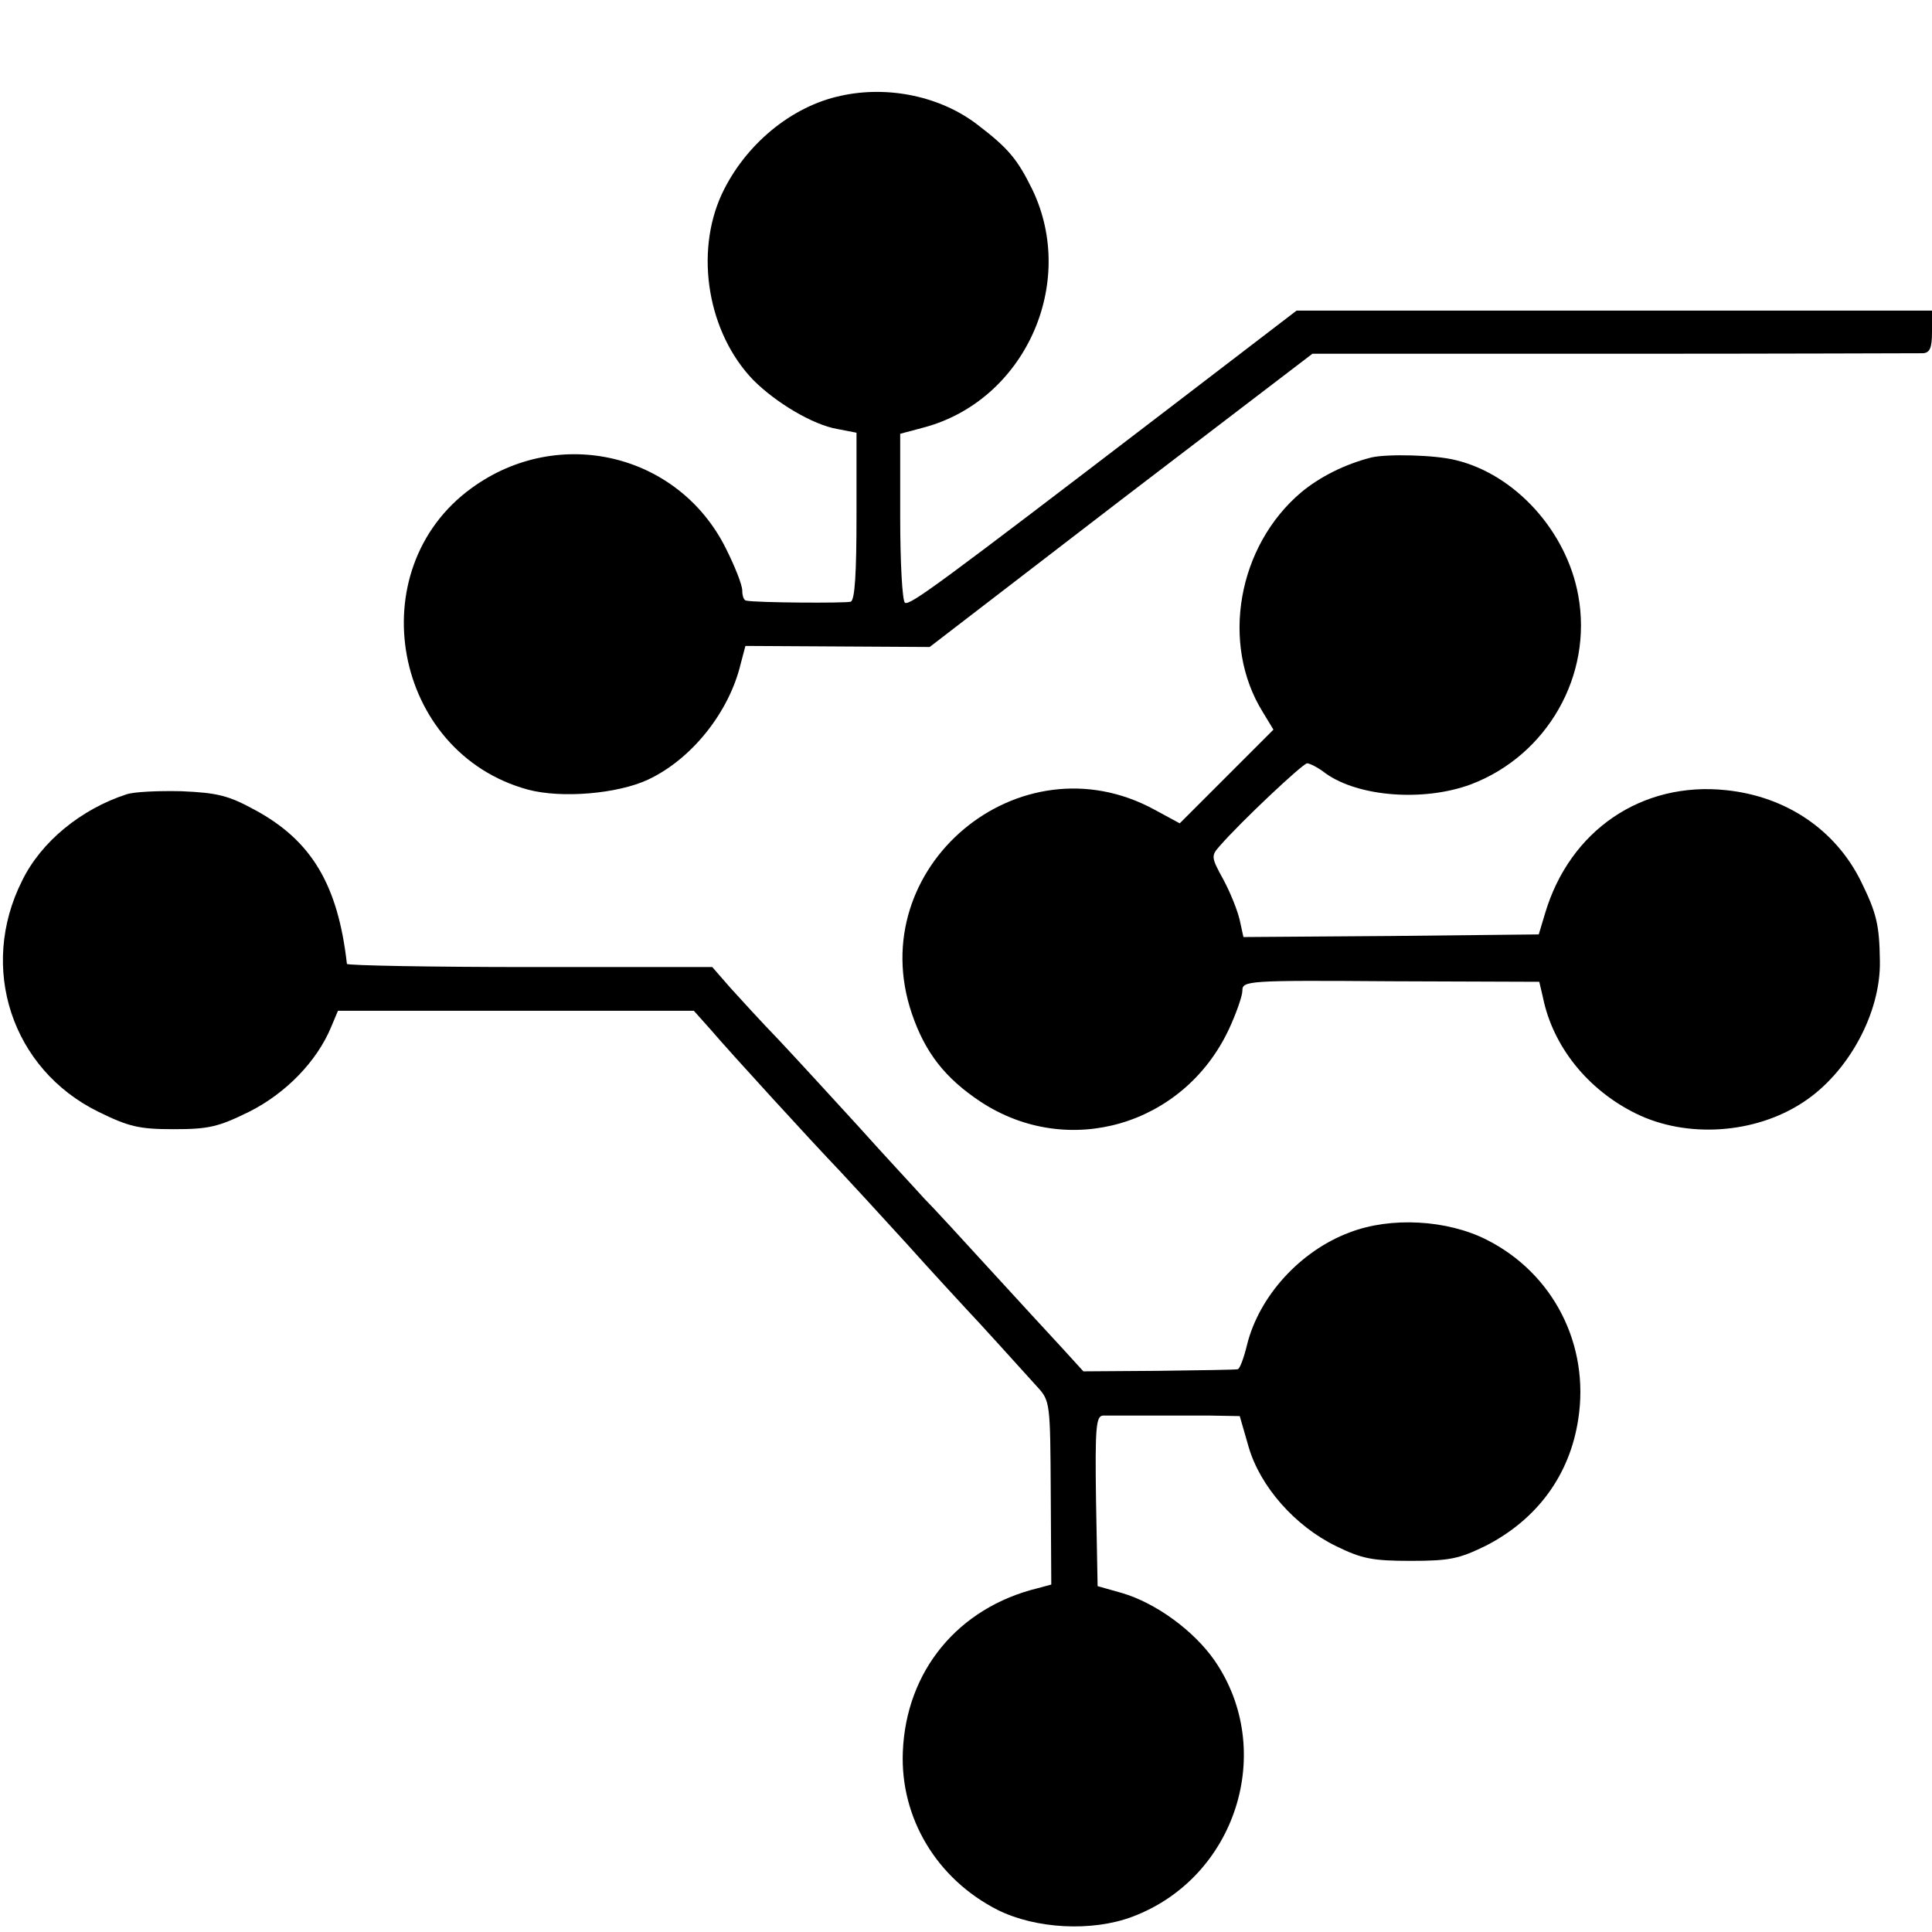
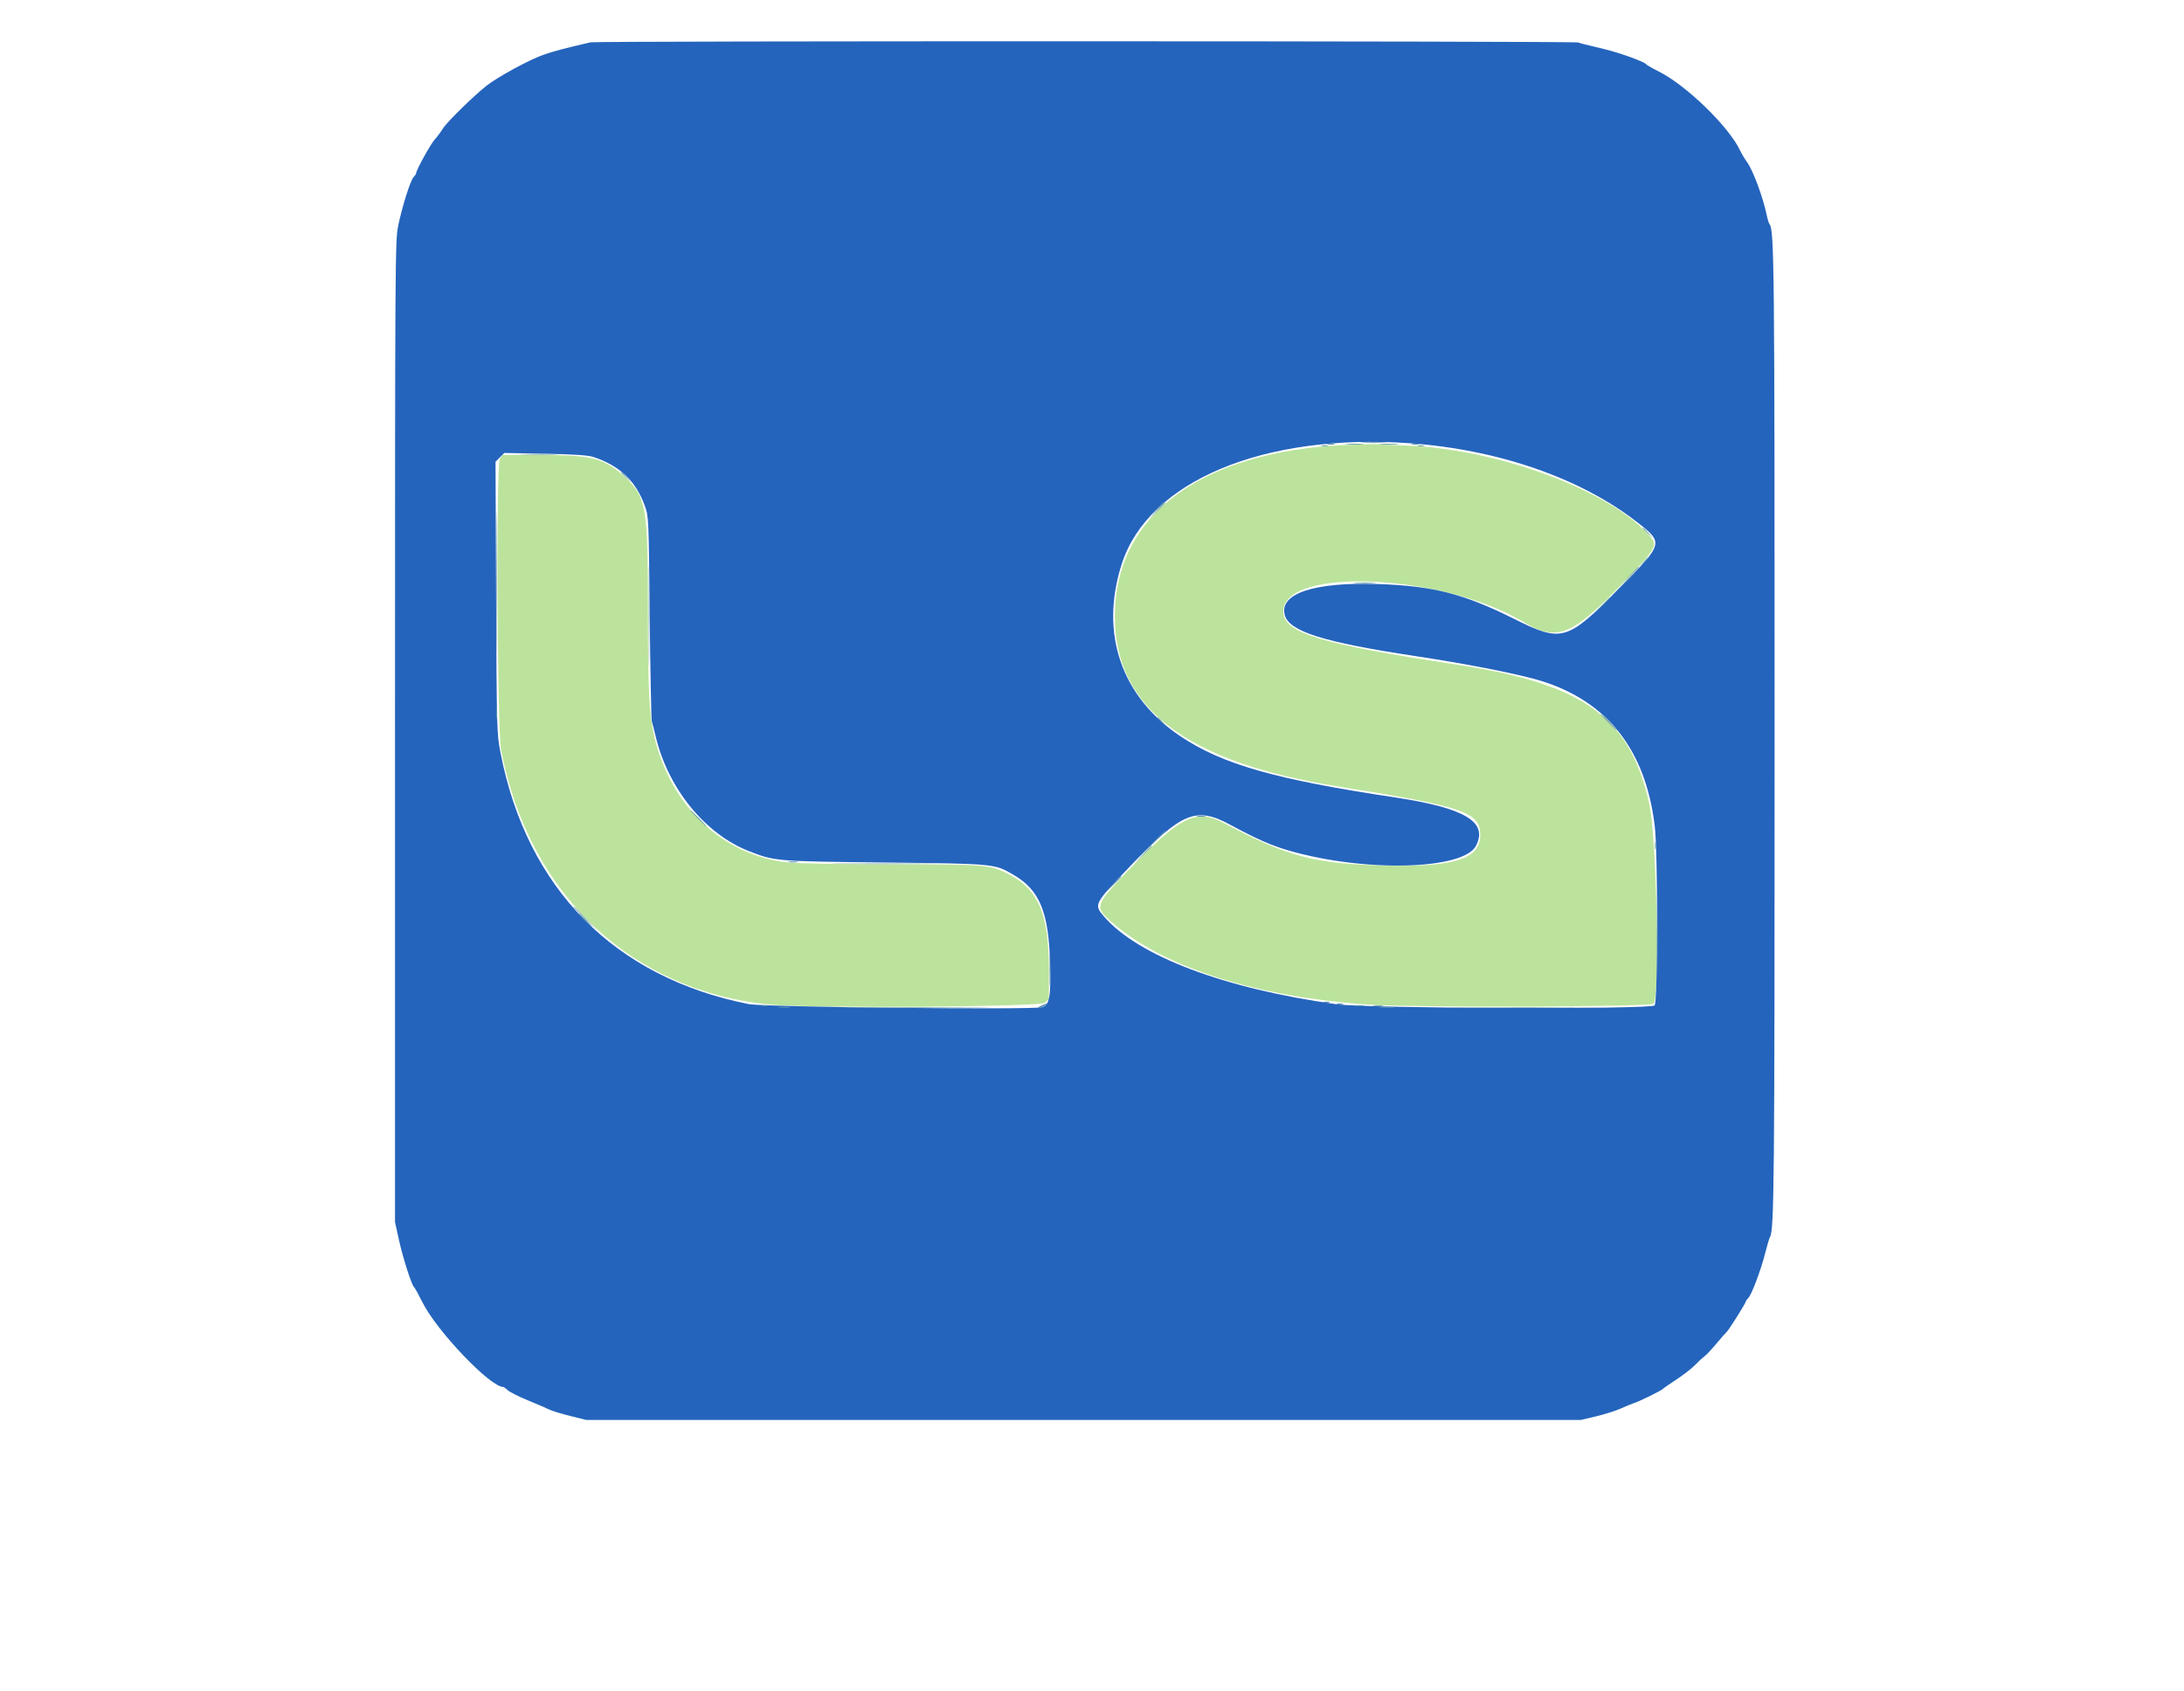
- <svg xmlns="http://www.w3.org/2000/svg" version="1" width="489.333" height="489.333" viewBox="0 0 367 367">
-   <path d="M159.7 18.2c-9.4 2-18.2 9.3-22.6 18.7-5.2 11.3-2.6 26.4 6 35.3 4.3 4.3 11.3 8.5 16 9.3l3.6.7V98c0 10.8-.3 16-1.1 16.3-1 .3-17.9.2-19.8-.2-.5 0-.8-.9-.8-1.9 0-1.1-1.4-4.6-3.1-8-9-18.1-31.8-23.5-48.3-11.5-21.4 15.5-15 50.3 10.7 57.3 6.4 1.7 17 .8 22.8-1.9 8.3-3.9 15.4-12.8 17.6-22l.9-3.4 17.5.1 17.5.1L212.9 95l36.4-27.8h57.1c31.4 0 57.9-.1 58.9-.1 1.3-.1 1.7-1 1.7-4.1v-4H246.3l-23.9 18.3c-44.7 34.2-49.5 37.7-50.5 37.2-.5-.4-.9-7.6-.9-16.4V82.4l4.5-1.2c19.1-5.1 29.2-27.3 20.6-45.2-2.8-5.7-4.5-7.8-10.4-12.3-7-5.4-17-7.5-26-5.5z" />
-   <path d="M260.5 86.9c-5.1 1.3-9.8 3.7-13.3 6.6-12.1 10.2-15.4 28.8-7.3 41.8l2 3.3-8.9 8.9-8.9 8.9-4.8-2.6c-25.7-14-55.5 11-46.1 38.7 2.5 7.4 6.3 12.3 13.1 16.8 16.6 10.9 38.5 4.5 47.1-13.7 1.4-3 2.6-6.4 2.6-7.4 0-1.9.8-2 28.2-1.8l28.2.1.7 3c1.9 9.3 8.5 17.5 17.6 22 9.7 4.8 22.7 3.9 31.8-2.1 8.6-5.6 14.8-17 14.6-26.9-.1-6.8-.6-9-3.6-15.1-4.8-9.7-14.1-16.1-25.6-17.3-16-1.7-29.7 7.6-34.4 23.4l-1.2 4-28.1.3-28 .2-.7-3.2c-.4-1.8-1.8-5.3-3.1-7.7-2.3-4.2-2.4-4.5-.7-6.4 4-4.6 15.8-15.7 16.6-15.7.5 0 2.1.8 3.5 1.9 6.3 4.5 18.7 5.4 27.6 2.1 14.5-5.5 23.2-20.7 20.4-35.9-2.2-12.2-12-23-23.3-25.7-3.9-1-13-1.2-16-.5z" />
-   <path d="M24 150.9c-8.6 2.8-16.2 9-19.8 16.4-8.3 16.5-2 35.8 14.5 43.9 5.7 2.8 7.7 3.3 14.2 3.3 6.7 0 8.5-.4 14.4-3.3 7-3.5 12.9-9.6 15.6-16.1l1.3-3.1h67.6l3.3 3.7c3.4 4 19.4 21.5 24.4 26.7 1.7 1.8 7.3 7.9 12.5 13.6 5.2 5.8 10.4 11.4 11.5 12.6 2.3 2.4 9.7 10.6 13.5 14.8 2.5 2.7 2.5 3.1 2.6 20.2l.1 17.4-2.6.7c-15.1 3.7-25 15.7-25.6 31.1-.5 12.5 6.4 24.1 18 30 7.2 3.6 17.9 4.2 25.6 1.3 19.7-7.4 27.4-31.6 15.6-48.7-3.9-5.6-11.1-10.9-17.6-12.8l-4.6-1.3-.3-16.2c-.2-13.9 0-16.1 1.3-16.2h20.3l5.7.1 1.7 5.9c2.2 7.5 8.8 15 16.6 18.8 4.9 2.4 6.9 2.8 14.2 2.8 7.4 0 9.2-.4 14.3-2.9 9.7-5 15.9-13.4 17.5-24 2.2-14.1-4.7-27.7-17.4-34.1-7.5-3.8-18.2-4.4-26-1.4-9.4 3.5-17.2 12.1-19.5 21.3-.6 2.5-1.4 4.7-1.8 4.7-.3.1-7.1.2-14.9.3l-14.4.1-4.1-4.5c-2.3-2.5-8.5-9.2-13.7-14.9-5.2-5.7-10.8-11.8-12.5-13.5-1.6-1.8-7.3-7.9-12.5-13.7-5.2-5.7-12-13.1-15.1-16.4-3.2-3.3-7.3-7.8-9.2-9.9l-3.4-3.9h-34.7c-19 0-34.6-.3-34.7-.6-1.7-15-6.7-23.4-17.4-29.2-5.1-2.8-7.2-3.3-14-3.6-4.4-.1-9.1.1-10.5.6z" />
+ <svg xmlns="http://www.w3.org/2000/svg" id="svg" version="1.1" width="400" height="309.656" viewBox="0, 0, 400,309.656">
+   <g id="svgg">
+     <path id="path0" d="M246.321 81.510 C 219.842 82.757,204.183 94.425,204.183 112.906 C 204.183 129.677,217.223 139.607,245.110 144.071 C 268.213 147.770,271.108 148.764,271.108 152.998 C 271.108 157.312,266.498 158.817,254.089 158.555 C 240.771 158.273,236.042 157.035,223.932 150.656 C 219.111 148.117,216.100 149.611,207.037 159.039 C 200.365 165.981,200.334 166.077,203.824 169.094 C 213.294 177.277,230.210 182.655,250.813 184.033 C 259.106 184.587,302.261 184.449,302.844 183.866 C 304.012 182.698,303.404 153.427,302.086 147.374 C 298.611 131.420,290.161 125.287,266.770 121.743 C 241.561 117.923,235.043 115.922,235.043 112.006 C 235.043 103.750,264.316 105.067,279.118 113.990 C 285.126 117.611,287.995 116.452,297.417 106.595 C 303.865 99.850,303.811 99.967,301.558 97.557 C 294.082 89.565,274.010 82.263,257.785 81.632 C 255.484 81.542,252.974 81.431,252.208 81.384 C 251.441 81.337,248.792 81.393,246.321 81.510 M91.547 84.092 C 90.833 85.181,91.050 133.565,91.786 137.425 C 96.809 163.774,115.709 181.624,141.131 184.030 C 148.379 184.716,190.344 184.449,191.283 183.711 L 192.099 183.069 192.094 177.437 C 192.084 167.227,190.103 162.748,184.353 159.935 C 181.219 158.402,180.239 158.327,163.165 158.322 C 154.454 158.319,146.023 158.179,144.429 158.011 C 132.349 156.738,122.802 147.726,119.793 134.754 C 118.887 130.846,118.668 126.269,118.668 111.270 C 118.668 92.665,118.337 90.881,114.201 87.162 C 110.602 83.926,108.306 83.346,99.090 83.346 L 92.036 83.346 91.547 84.092 " stroke="none" fill="#bbe39c" fill-rule="evenodd" />
+     <path id="path1" d="M108.133 7.756 C 103.392 8.854,101.488 9.357,99.559 10.024 C 96.968 10.918,91.032 14.153,89.019 15.768 C 86.550 17.748,81.794 22.430,81.117 23.548 C 80.756 24.144,80.080 25.050,79.615 25.562 C 78.846 26.407,76.220 31.175,76.220 31.726 C 76.220 31.854,76.016 32.162,75.766 32.411 C 75.188 32.990,73.679 37.748,72.927 41.363 C 72.368 44.051,72.347 47.406,72.347 134.005 L 72.347 223.857 73.063 227.111 C 73.788 230.406,75.399 235.445,75.830 235.766 C 75.959 235.862,76.657 237.126,77.381 238.575 C 80.011 243.841,89.775 254.067,92.173 254.067 C 92.274 254.067,92.648 254.338,93.004 254.669 C 93.360 255.001,95.062 255.853,96.787 256.562 C 98.511 257.272,100.271 258.030,100.697 258.246 C 101.123 258.463,102.796 258.970,104.415 259.374 L 107.359 260.108 198.451 260.108 L 289.543 260.108 292.390 259.429 C 293.955 259.056,295.977 258.413,296.882 258.000 C 297.788 257.588,298.877 257.143,299.303 257.012 C 300.221 256.730,304.347 254.693,304.570 254.412 C 304.655 254.305,305.771 253.530,307.049 252.691 C 308.327 251.853,309.861 250.659,310.457 250.039 C 311.053 249.418,311.820 248.712,312.161 248.468 C 312.502 248.224,313.476 247.188,314.326 246.166 C 315.176 245.143,316.033 244.167,316.231 243.997 C 316.627 243.655,319.752 238.689,319.752 238.401 C 319.752 238.302,319.951 238.022,320.194 237.779 C 320.813 237.160,322.484 232.728,323.283 229.589 C 323.651 228.141,324.046 226.807,324.159 226.625 C 324.945 225.369,325.019 217.358,325.019 133.830 C 325.019 48.498,324.956 42.177,324.090 41.053 C 323.959 40.883,323.753 40.256,323.632 39.659 C 322.940 36.230,321.060 31.141,319.922 29.616 C 319.530 29.090,318.982 28.172,318.704 27.576 C 316.682 23.242,308.863 15.637,303.831 13.111 C 302.619 12.503,301.556 11.895,301.470 11.761 C 301.181 11.311,296.694 9.685,293.881 9.009 C 289.818 8.035,289.588 7.976,289.078 7.784 C 288.337 7.506,109.335 7.478,108.133 7.756 M258.095 81.186 C 274.339 82.316,289.489 87.567,299.854 95.661 C 304.728 99.467,304.718 99.504,296.599 107.731 C 286.949 117.509,286.083 117.757,277.150 113.291 C 268.132 108.783,262.453 107.331,252.517 106.991 C 240.743 106.589,234.306 108.691,235.291 112.615 C 236.057 115.667,242.315 117.635,259.489 120.223 C 268.840 121.632,278.570 123.562,282.376 124.763 C 294.470 128.579,301.365 137.400,303.059 151.223 C 303.659 156.120,303.647 183.441,303.044 184.169 C 302.410 184.935,250.478 184.744,244.771 183.955 C 224.274 181.117,208.390 175.116,202.181 167.862 C 200.302 165.667,200.315 165.644,207.105 158.554 C 216.494 148.753,219.053 147.703,225.313 151.080 C 230.213 153.724,232.858 154.886,236.096 155.820 C 249.989 159.825,268.038 159.356,270.327 154.931 C 272.583 150.567,268.304 148.005,255.551 146.083 C 233.538 142.767,223.969 140.046,216.258 134.910 C 205.335 127.636,201.359 115.984,205.462 103.270 C 210.337 88.163,231.391 79.329,258.095 81.186 M108.753 83.733 C 113.537 85.335,116.478 88.145,118.100 92.667 C 118.806 94.633,118.816 94.865,119.002 113.091 C 119.106 123.230,119.278 131.805,119.385 132.146 C 119.492 132.486,119.813 133.741,120.098 134.934 C 122.380 144.477,129.169 152.807,137.208 155.928 C 141.934 157.763,142.043 157.772,162.045 157.996 C 182.323 158.224,182.132 158.205,185.670 160.279 C 190.416 163.060,192.059 167.054,192.326 176.452 C 192.502 182.637,192.215 184.157,190.803 184.511 C 188.825 185.007,139.906 184.483,137.151 183.936 C 112.539 179.054,96.495 162.809,91.663 137.878 C 90.991 134.409,90.970 133.658,90.864 109.450 L 90.755 84.585 91.561 83.779 L 92.366 82.973 99.863 83.120 C 105.391 83.228,107.725 83.389,108.753 83.733 " stroke="none" fill="#2464bc" fill-rule="evenodd" />
+     <path id="path2" d="M249.651 81.097 C 250.716 81.157,252.459 81.157,253.524 81.097 C 254.589 81.036,253.718 80.987,251.588 80.987 C 249.458 80.987,248.586 81.036,249.651 81.097 M243.148 81.397 C 243.534 81.471,244.092 81.468,244.388 81.390 C 244.684 81.313,244.369 81.252,243.687 81.256 C 243.005 81.259,242.763 81.322,243.148 81.397 M258.640 81.397 C 259.026 81.471,259.583 81.468,259.880 81.390 C 260.176 81.313,259.861 81.252,259.179 81.256 C 258.497 81.259,258.255 81.322,258.640 81.397 M211.912 93.184 L 210.844 94.345 212.006 93.278 C 213.088 92.284,213.311 92.022,213.074 92.022 C 213.022 92.022,212.499 92.545,211.912 93.184 M296.971 107.281 L 294.810 109.527 297.057 107.367 C 298.292 106.179,299.303 105.168,299.303 105.121 C 299.303 104.893,298.977 105.195,296.971 107.281 M90.878 130.596 C 90.880 131.619,90.938 132.000,91.007 131.443 C 91.076 130.886,91.074 130.049,91.004 129.584 C 90.933 129.118,90.877 129.574,90.878 130.596 M293.726 131.158 C 293.726 131.211,294.179 131.665,294.733 132.165 L 295.740 133.075 294.830 132.068 C 293.981 131.130,293.726 130.919,293.726 131.158 M211.929 131.468 C 211.929 131.521,212.382 131.974,212.936 132.475 L 213.943 133.385 213.033 132.378 C 212.184 131.439,211.929 131.229,211.929 131.468 M219.287 149.560 C 219.671 149.634,220.298 149.634,220.682 149.560 C 221.065 149.486,220.751 149.426,219.985 149.426 C 219.218 149.426,218.904 149.486,219.287 149.560 M210.837 154.686 L 208.366 157.242 210.922 154.771 C 212.328 153.412,213.478 152.261,213.478 152.215 C 213.478 151.989,213.132 152.312,210.837 154.686 M144.466 157.930 C 144.937 158.001,145.634 157.999,146.015 157.925 C 146.396 157.852,146.011 157.793,145.159 157.796 C 144.307 157.798,143.995 157.858,144.466 157.930 M303.472 170.875 C 303.472 177.692,303.513 180.436,303.563 176.974 C 303.613 173.512,303.613 167.935,303.563 164.580 C 303.513 161.226,303.472 164.059,303.472 170.875 M203.399 162.432 L 201.549 164.369 203.486 162.519 C 204.551 161.502,205.422 160.631,205.422 160.583 C 205.422 160.354,205.116 160.633,203.399 162.432 M107.049 168.552 C 107.714 169.233,108.329 169.791,108.414 169.791 C 108.499 169.791,108.024 169.233,107.359 168.552 C 106.693 167.870,106.079 167.312,105.994 167.312 C 105.908 167.312,106.383 167.870,107.049 168.552 M192.225 177.692 C 192.225 180.418,192.272 181.492,192.330 180.078 C 192.387 178.664,192.387 176.433,192.329 175.121 C 192.271 173.808,192.224 174.965,192.225 177.692 M242.370 183.637 C 242.668 183.715,243.156 183.715,243.455 183.637 C 243.753 183.559,243.509 183.496,242.912 183.496 C 242.316 183.496,242.072 183.559,242.370 183.637 M190.705 184.209 C 190.194 184.444,189.993 184.641,190.258 184.649 C 190.524 184.657,191.012 184.458,191.343 184.208 C 192.077 183.653,191.920 183.653,190.705 184.209 M244.849 183.947 C 245.147 184.025,245.635 184.025,245.933 183.947 C 246.232 183.869,245.988 183.805,245.391 183.805 C 244.795 183.805,244.551 183.869,244.849 183.947 M139.504 184.257 C 139.802 184.335,140.290 184.335,140.589 184.257 C 140.887 184.179,140.643 184.115,140.046 184.115 C 139.450 184.115,139.206 184.179,139.504 184.257 M248.261 184.266 C 248.732 184.337,249.430 184.335,249.811 184.261 C 250.192 184.188,249.806 184.130,248.954 184.132 C 248.102 184.134,247.790 184.194,248.261 184.266 M142.763 184.578 C 143.320 184.647,144.157 184.645,144.622 184.575 C 145.088 184.504,144.632 184.447,143.610 184.449 C 142.587 184.451,142.206 184.509,142.763 184.578 M252.905 184.579 C 253.544 184.646,254.589 184.646,255.229 184.579 C 255.868 184.512,255.345 184.457,254.067 184.457 C 252.789 184.457,252.266 184.512,252.905 184.579 " stroke="none" fill="#5991b0" fill-rule="evenodd" />
+     <path id="path3" d="M246.717 81.406 C 247.532 81.470,248.787 81.469,249.506 81.404 C 250.225 81.339,249.558 81.286,248.025 81.287 C 246.491 81.288,245.903 81.341,246.717 81.406 M252.905 81.405 C 253.714 81.469,255.039 81.469,255.848 81.405 C 256.658 81.341,255.995 81.289,254.376 81.289 C 252.758 81.289,252.095 81.341,252.905 81.405 M242.060 81.701 C 242.359 81.779,242.847 81.779,243.145 81.701 C 243.443 81.623,243.199 81.559,242.603 81.559 C 242.006 81.559,241.762 81.623,242.060 81.701 M259.721 81.701 C 260.019 81.779,260.507 81.779,260.806 81.701 C 261.104 81.623,260.860 81.559,260.263 81.559 C 259.667 81.559,259.423 81.623,259.721 81.701 M95.662 83.267 C 97.239 83.323,99.818 83.323,101.394 83.267 C 102.971 83.211,101.681 83.165,98.528 83.165 C 95.376 83.165,94.086 83.211,95.662 83.267 M90.929 106.739 C 90.929 118.327,90.967 123.022,91.015 117.173 C 91.062 111.324,91.062 101.843,91.015 96.104 C 90.967 90.365,90.929 95.151,90.929 106.739 M113.710 86.542 C 113.710 86.595,114.163 87.048,114.717 87.549 L 115.724 88.459 114.814 87.452 C 113.966 86.513,113.710 86.302,113.710 86.542 M211.608 93.803 L 209.915 95.585 211.696 93.891 C 213.351 92.318,213.620 92.022,213.390 92.022 C 213.341 92.022,212.540 92.823,211.608 93.803 M300.852 96.766 C 300.852 96.820,301.305 97.273,301.859 97.773 L 302.866 98.683 301.956 97.676 C 301.108 96.738,300.852 96.527,300.852 96.766 M118.811 112.781 C 118.811 121.046,118.851 124.427,118.900 120.294 C 118.949 116.162,118.949 109.400,118.900 105.267 C 118.851 101.135,118.811 104.516,118.811 112.781 M298.517 105.422 L 296.979 107.049 298.606 105.511 C 300.117 104.083,300.374 103.796,300.143 103.796 C 300.094 103.796,299.362 104.527,298.517 105.422 M248.268 106.813 C 249.255 106.875,250.788 106.874,251.677 106.812 C 252.565 106.750,251.758 106.699,249.884 106.700 C 248.009 106.701,247.282 106.752,248.268 106.813 M294.500 132.301 C 295.340 133.153,296.096 133.850,296.181 133.850 C 296.266 133.850,295.649 133.153,294.810 132.301 C 293.971 131.448,293.215 130.751,293.129 130.751 C 293.044 130.751,293.661 131.448,294.500 132.301 M127.808 149.961 C 128.647 150.813,129.404 151.510,129.489 151.510 C 129.574 151.510,128.957 150.813,128.118 149.961 C 127.278 149.109,126.522 148.412,126.437 148.412 C 126.352 148.412,126.969 149.109,127.808 149.961 M303.093 154.919 C 303.093 155.515,303.157 155.759,303.234 155.461 C 303.312 155.163,303.312 154.675,303.234 154.376 C 303.157 154.078,303.093 154.322,303.093 154.919 M209.283 156.545 L 207.746 158.172 209.373 156.634 C 210.884 155.206,211.141 154.919,210.910 154.919 C 210.861 154.919,210.129 155.651,209.283 156.545 M153.912 158.249 C 158.215 158.298,165.256 158.298,169.558 158.249 C 173.861 158.201,170.341 158.161,161.735 158.161 C 153.129 158.161,149.609 158.201,153.912 158.249 M105.035 166.158 C 105.035 166.205,106.115 167.285,107.436 168.559 L 109.837 170.875 107.521 168.474 C 105.370 166.244,105.035 165.931,105.035 166.158 M251.670 184.266 C 252.141 184.337,252.838 184.335,253.219 184.261 C 253.600 184.188,253.215 184.130,252.363 184.132 C 251.510 184.134,251.199 184.194,251.670 184.266 " stroke="none" fill="#74a4ac" fill-rule="evenodd" />
+     <path id="path4" d="M300.987 102.943 L 300.077 103.950 301.084 103.040 C 301.638 102.540,302.091 102.087,302.091 102.033 C 302.091 101.794,301.836 102.005,300.987 102.943 M293.249 110.999 L 291.712 112.626 293.338 111.088 C 294.850 109.660,295.107 109.373,294.876 109.373 C 294.827 109.373,294.095 110.105,293.249 110.999 M156.390 184.585 C 162.568 184.632,172.676 184.632,178.854 184.585 C 185.031 184.539,179.977 184.500,167.622 184.500 C 155.267 184.500,150.213 184.539,156.390 184.585 M267.622 184.585 C 273.970 184.632,284.357 184.632,290.705 184.585 C 297.053 184.539,291.859 184.500,279.163 184.500 C 266.468 184.500,261.274 184.539,267.622 184.585 " stroke="none" fill="#6ca4ac" fill-rule="evenodd" />
+   </g>
</svg>
